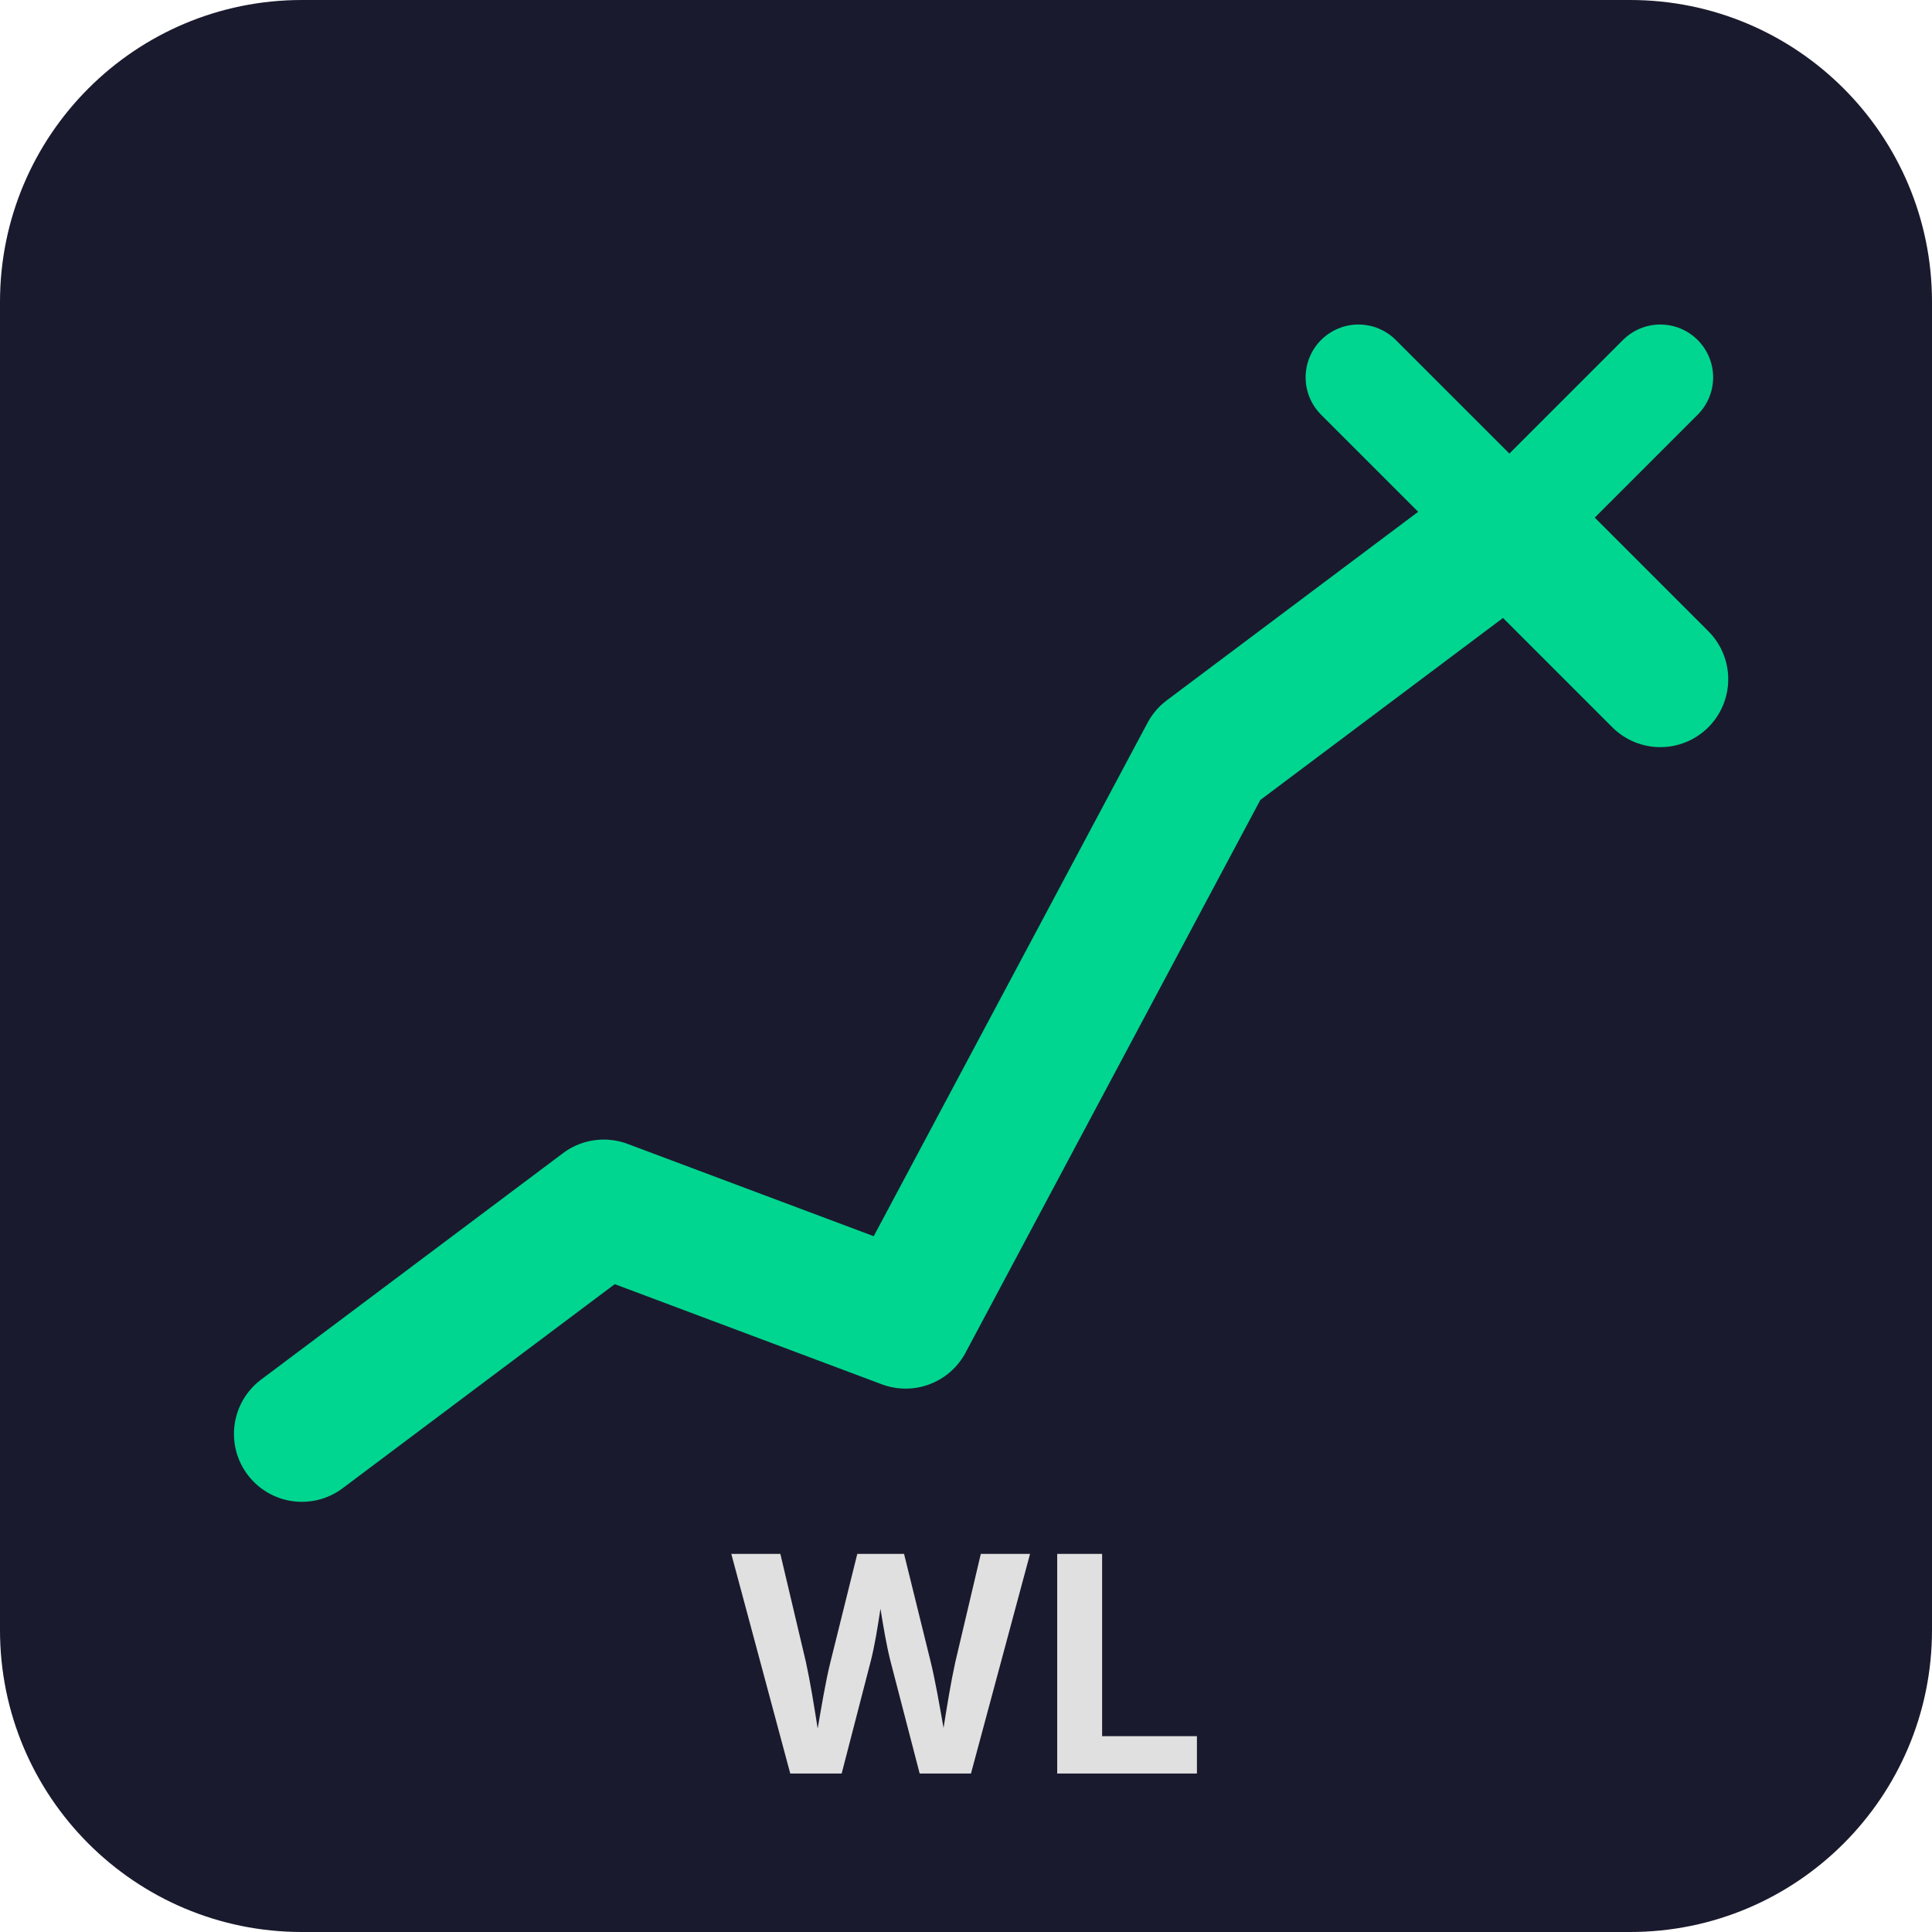
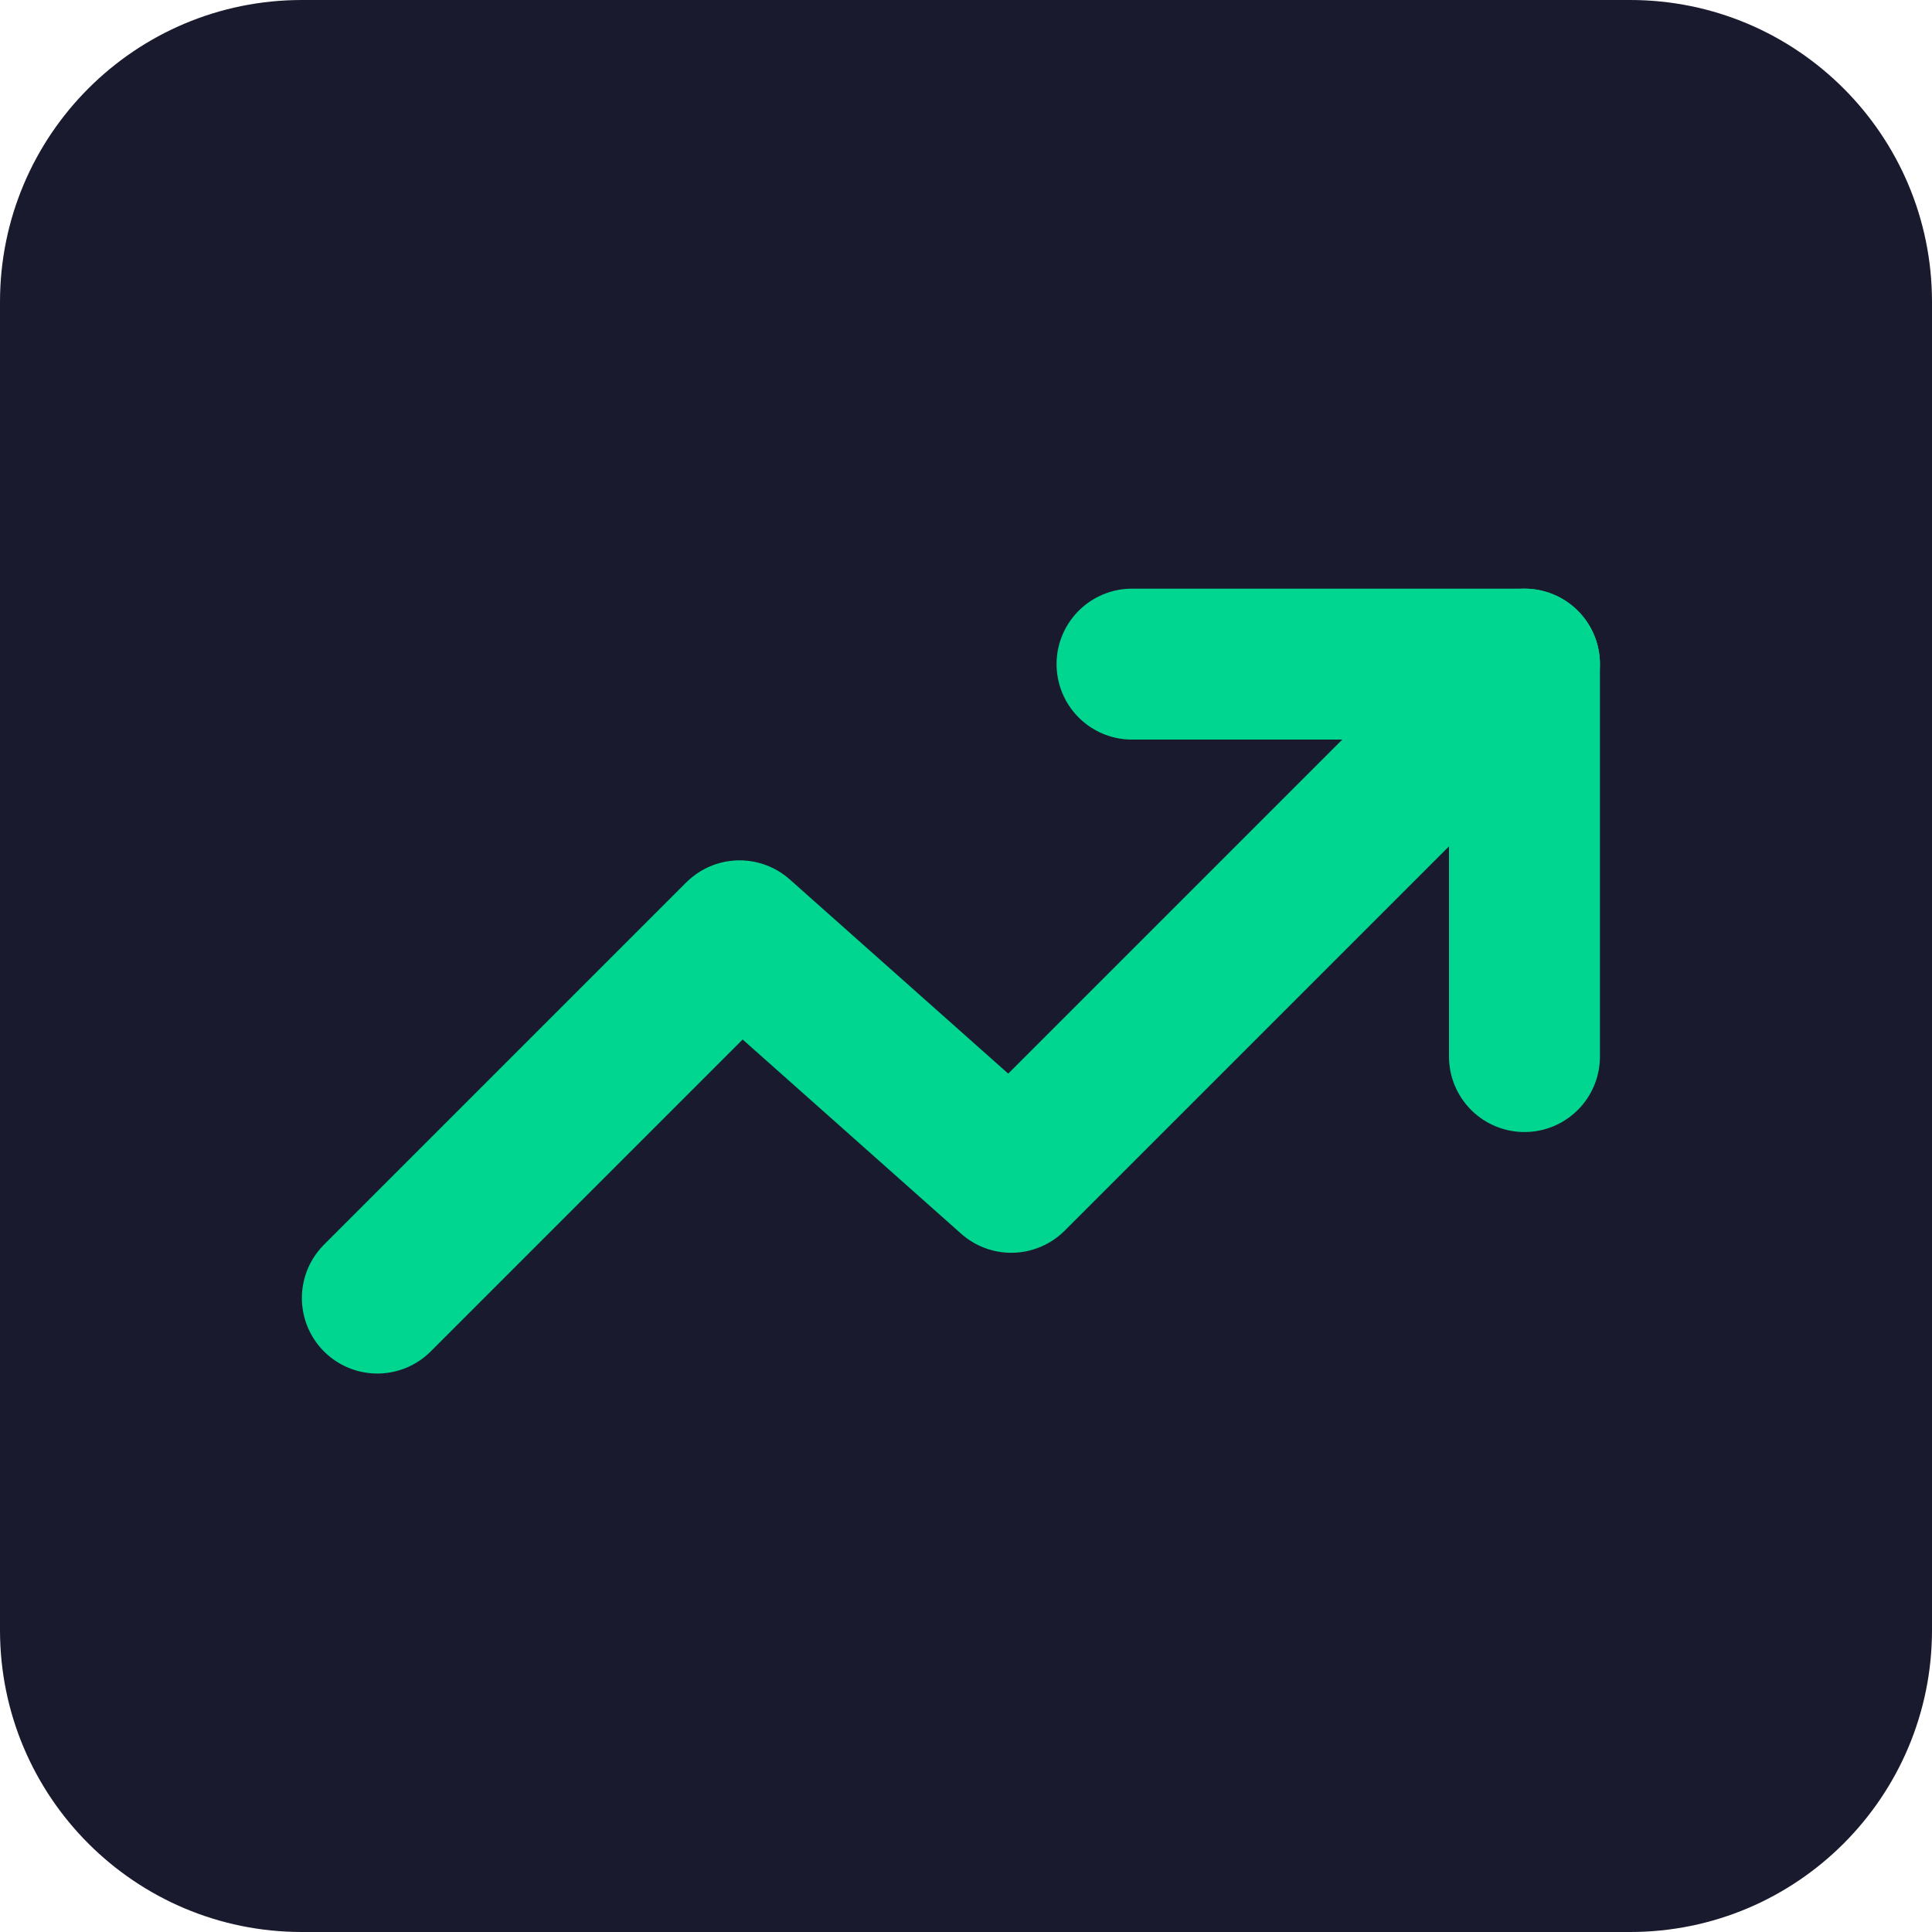
<svg xmlns="http://www.w3.org/2000/svg" viewBox="0 0 512 512">
  <rect width="512" height="512" rx="80" fill="#1a1a2e" />
-   <polyline points="80,380 160,320 240,350 320,200 400,140 440,180" fill="none" stroke="#00d68f" stroke-width="36" stroke-linecap="round" stroke-linejoin="round" />
-   <polyline points="360,100 400,140 440,100" fill="none" stroke="#00d68f" stroke-width="28" stroke-linecap="round" stroke-linejoin="round" />
-   <text x="256" y="470" text-anchor="middle" font-family="Inter,Arial,sans-serif" font-weight="700" font-size="80" fill="#e0e0e0">WL</text>
+   <g fill="none" stroke="#00d68f" stroke-width="40" stroke-linecap="round" stroke-linejoin="round">
+     <polyline points="100,344 196,248 268,312 404,176" />
+     <polyline points="300,176 404,176 404,280" />
+   </g>
</svg>
